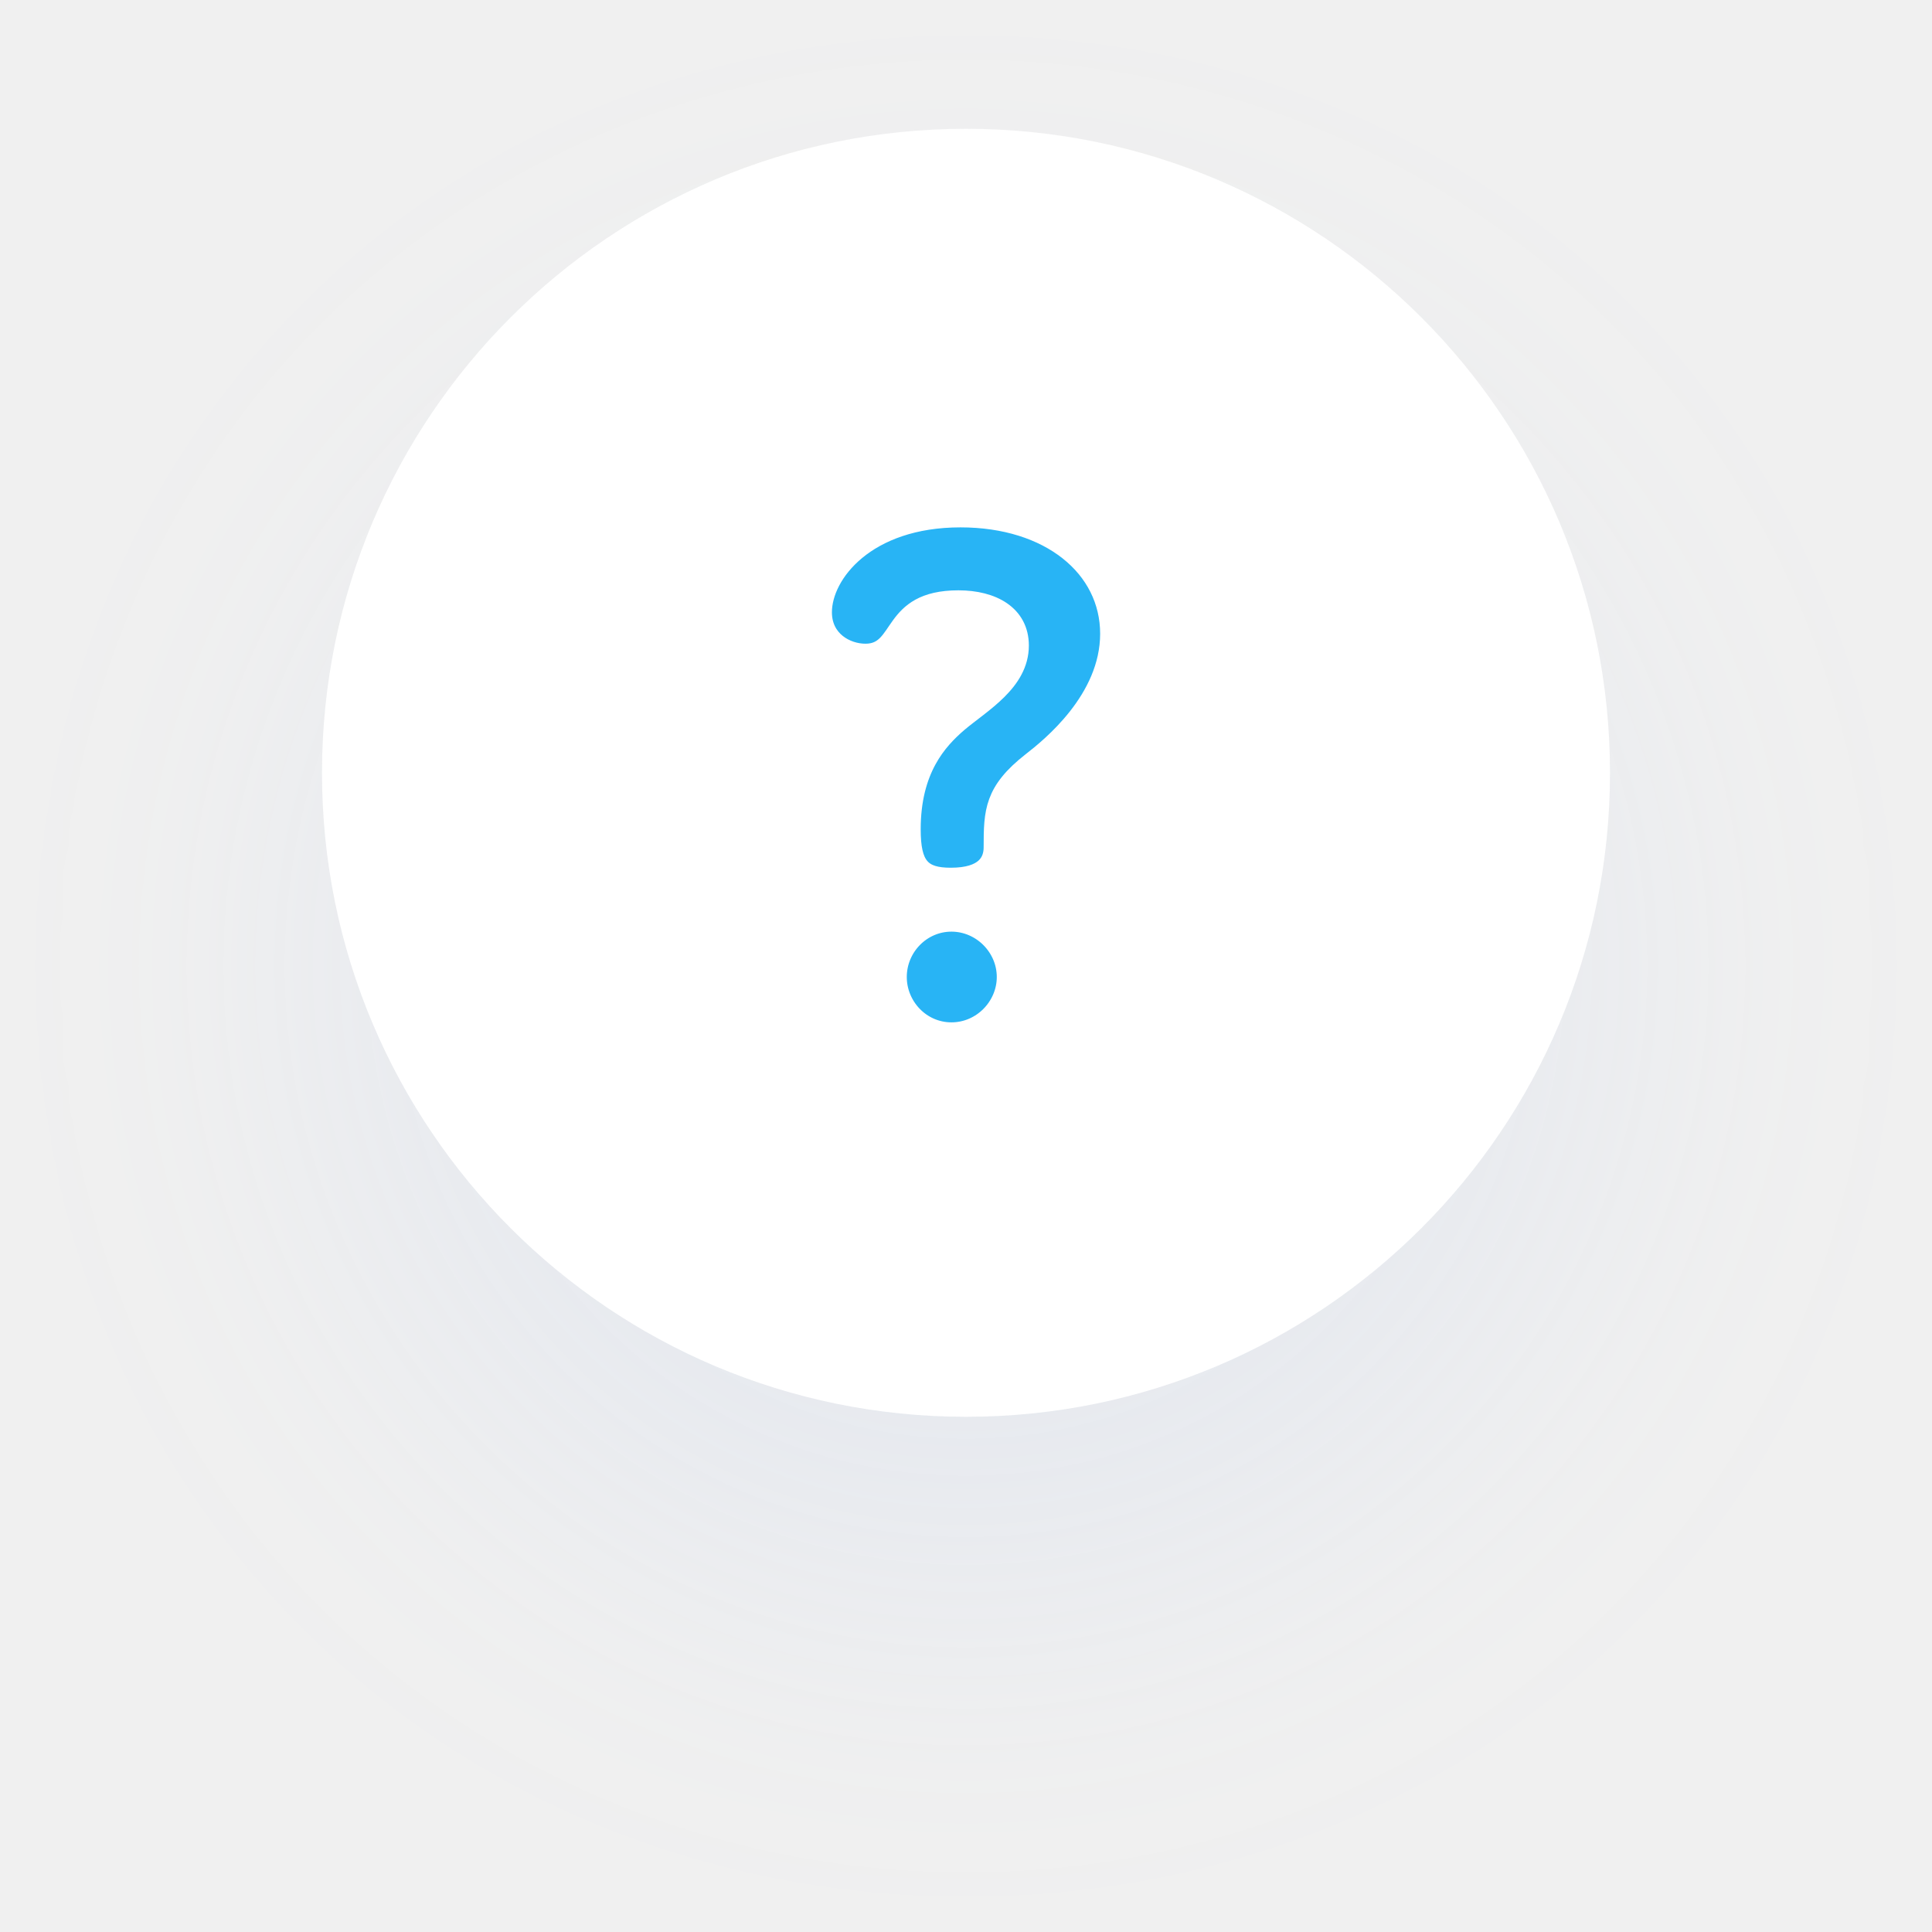
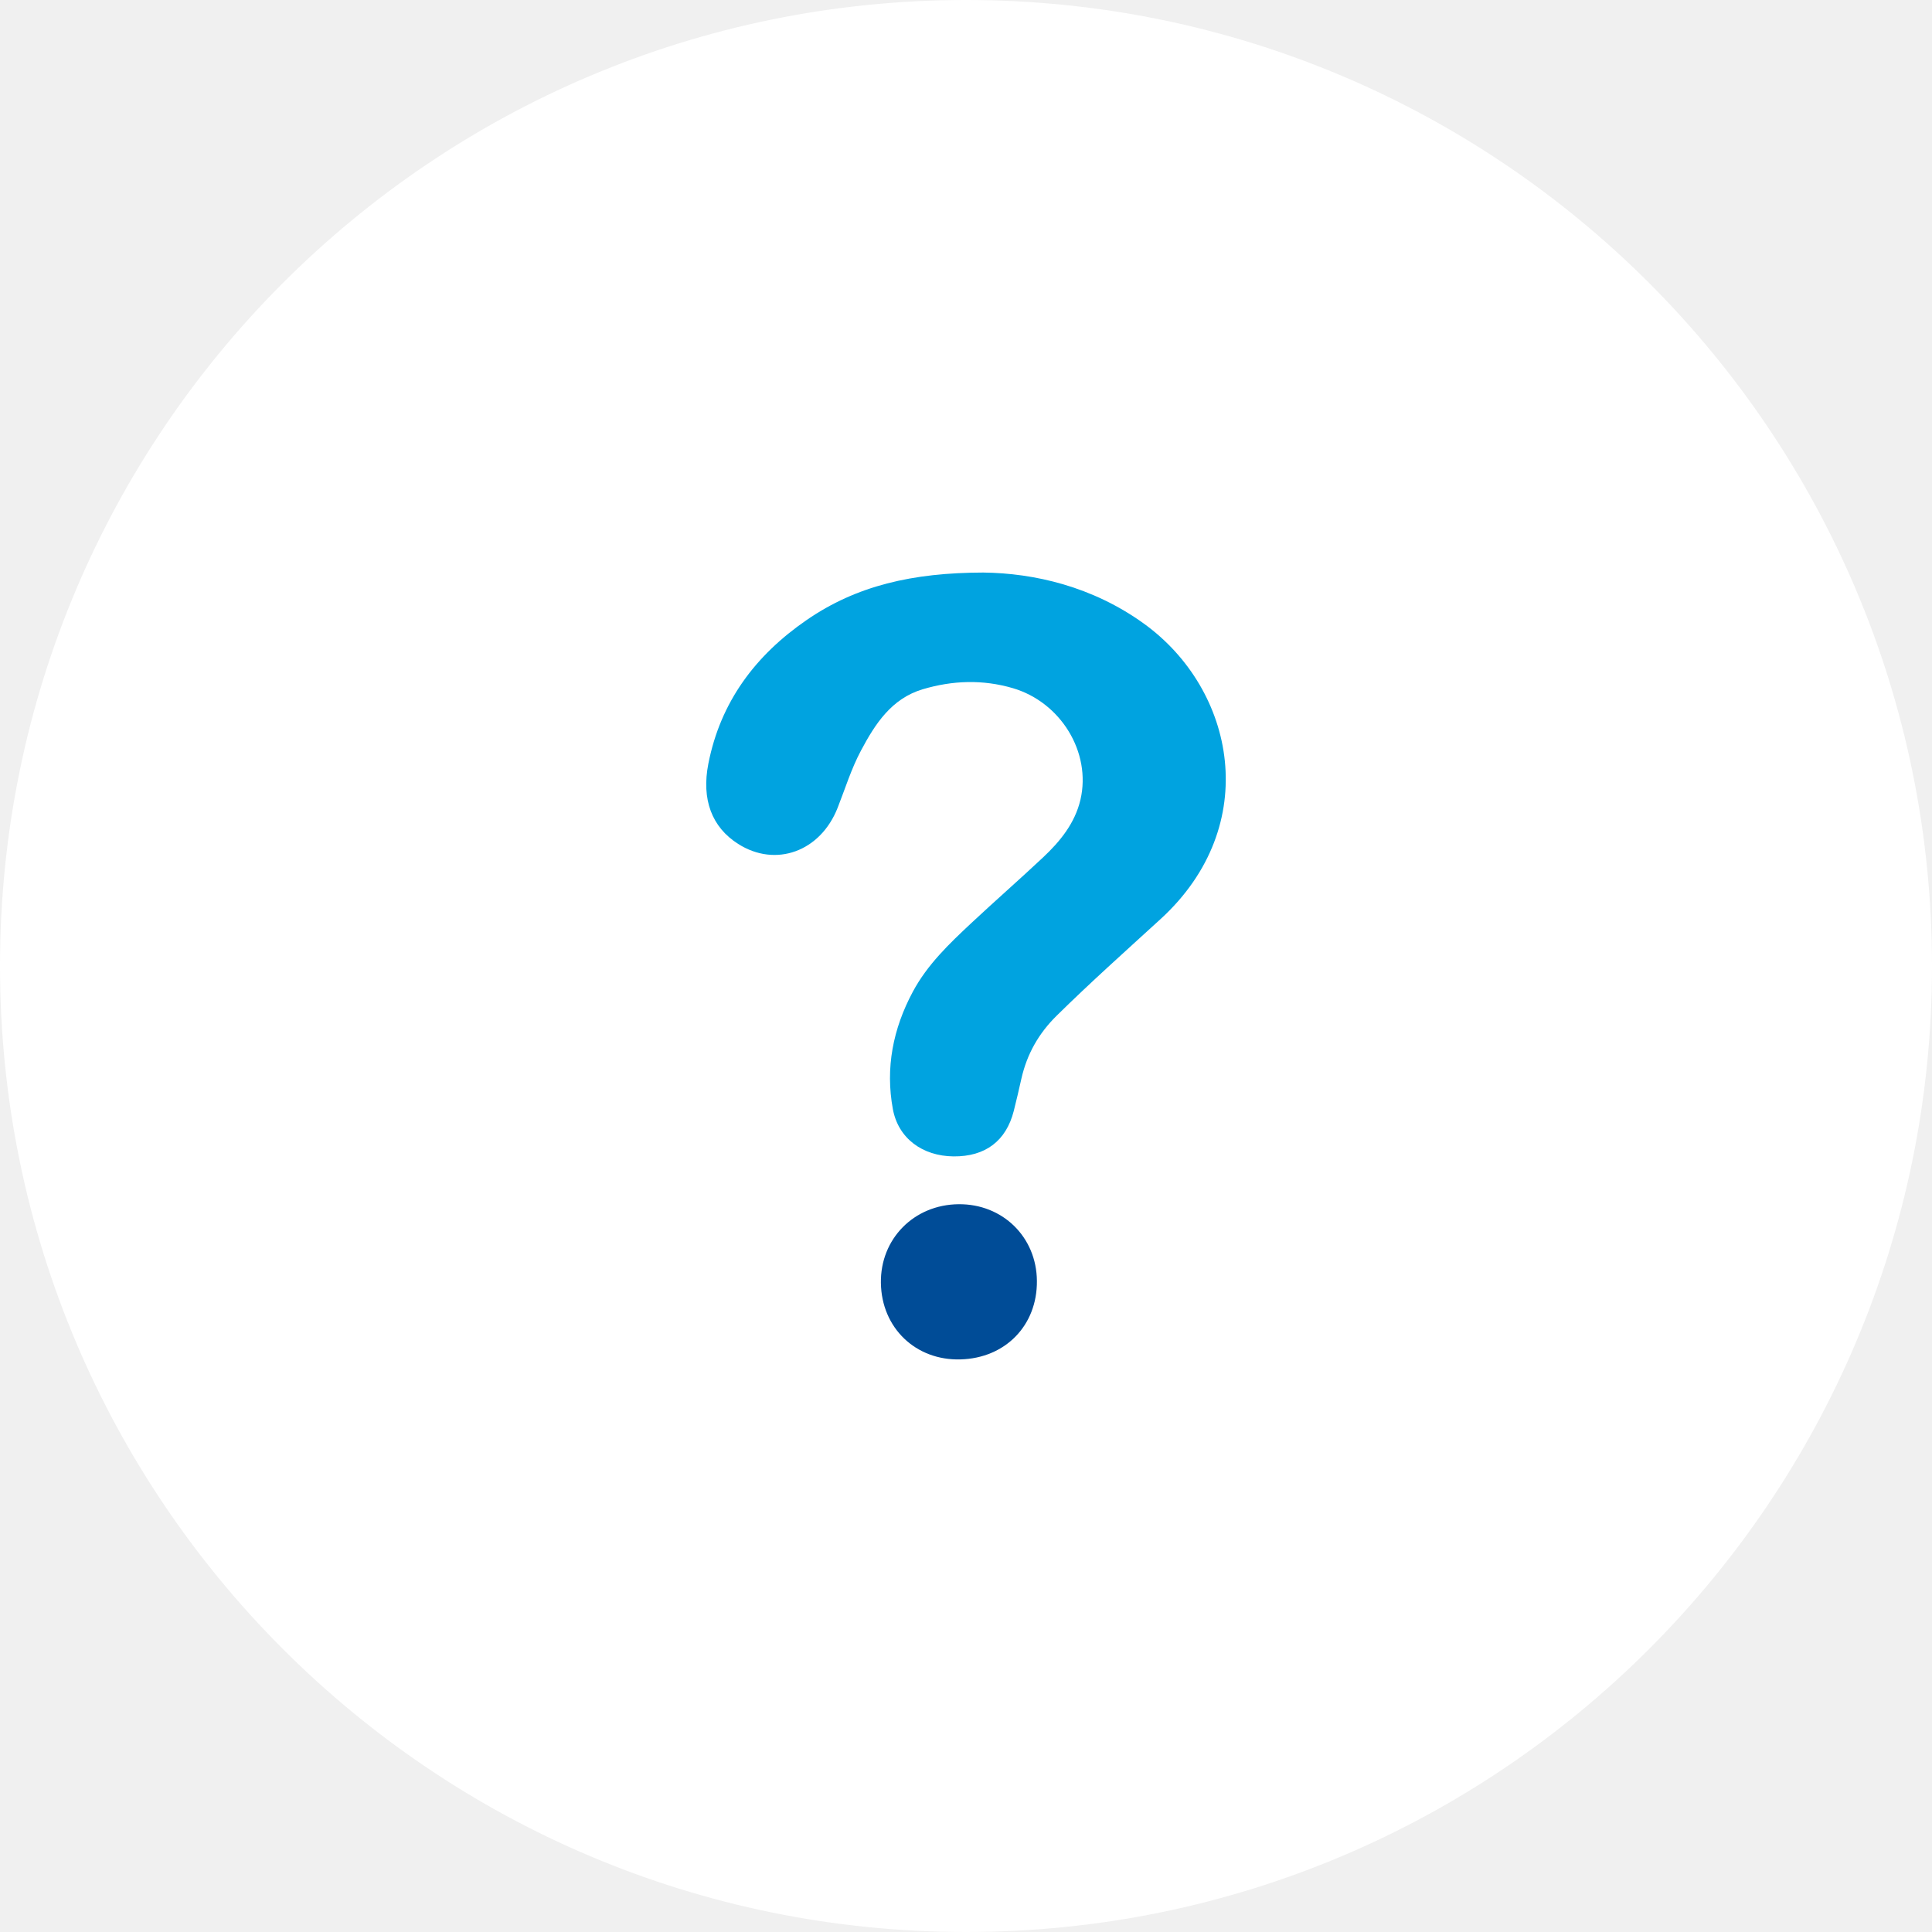
- <svg xmlns="http://www.w3.org/2000/svg" width="60" height="60" viewBox="0 0 60 60" fill="none">
-   <g filter="url(#filter0_d_2780_12798)">
-     <rect x="10" y="4" width="40" height="40" rx="20" fill="white" />
-     <path d="M29.829 16.128C26.921 16.128 25.586 17.851 25.586 19.014C25.586 19.854 26.297 20.241 26.878 20.241C28.041 20.241 27.567 18.583 29.764 18.583C30.841 18.583 31.702 19.057 31.702 20.048C31.702 21.21 30.496 21.878 29.785 22.481C29.161 23.019 28.343 23.902 28.343 25.755C28.343 26.874 28.644 27.198 29.527 27.198C30.582 27.198 30.798 26.724 30.798 26.314C30.798 25.195 30.819 24.549 32.004 23.622C32.585 23.17 34.416 21.706 34.416 19.681C34.416 17.657 32.585 16.128 29.829 16.128Z" fill="#28B4F5" />
-     <path d="M29.548 28.683C28.643 28.683 27.911 29.437 27.911 30.342C27.911 31.225 28.622 32 29.548 32C30.474 32 31.206 31.225 31.206 30.342C31.206 29.437 30.452 28.683 29.548 28.683Z" fill="#28B4F5" />
-     <path d="M29.829 16.128C26.921 16.128 25.586 17.851 25.586 19.014C25.586 19.854 26.297 20.241 26.878 20.241C28.041 20.241 27.567 18.583 29.764 18.583C30.841 18.583 31.702 19.057 31.702 20.048C31.702 21.21 30.496 21.878 29.785 22.481C29.161 23.019 28.343 23.902 28.343 25.755C28.343 26.874 28.644 27.198 29.527 27.198C30.582 27.198 30.798 26.724 30.798 26.314C30.798 25.195 30.819 24.549 32.004 23.622C32.585 23.17 34.416 21.706 34.416 19.681C34.416 17.657 32.585 16.128 29.829 16.128Z" stroke="white" stroke-width="0.5" />
-     <path d="M29.548 28.683C28.643 28.683 27.911 29.437 27.911 30.342C27.911 31.225 28.622 32 29.548 32C30.474 32 31.206 31.225 31.206 30.342C31.206 29.437 30.452 28.683 29.548 28.683Z" stroke="white" stroke-width="0.5" />
-   </g>
-   <defs>
-     <filter id="filter0_d_2780_12798" x="0" y="0" width="60" height="60" filterUnits="userSpaceOnUse" color-interpolation-filters="sRGB">
-       <feFlood flood-opacity="0" result="BackgroundImageFix" />
-       <feColorMatrix in="SourceAlpha" type="matrix" values="0 0 0 0 0 0 0 0 0 0 0 0 0 0 0 0 0 0 127 0" result="hardAlpha" />
-       <feOffset dy="6" />
-       <feGaussianBlur stdDeviation="5" />
-       <feColorMatrix type="matrix" values="0 0 0 0 0.902 0 0 0 0 0.914 0 0 0 0 0.937 0 0 0 1 0" />
-       <feBlend mode="normal" in2="BackgroundImageFix" result="effect1_dropShadow_2780_12798" />
-       <feBlend mode="normal" in="SourceGraphic" in2="effect1_dropShadow_2780_12798" result="shape" />
-     </filter>
-   </defs>
+ <svg xmlns="http://www.w3.org/2000/svg" width="40" height="40" viewBox="0 0 40 40" fill="none">
+   <circle cx="20" cy="20" r="20" fill="white" />
+   <path d="M20.357 11.854C21.414 11.866 22.618 12.143 23.681 12.91C25.575 14.275 26.144 17.089 24.032 19.025C23.308 19.687 22.576 20.34 21.877 21.029C21.503 21.397 21.262 21.825 21.147 22.332C21.096 22.555 21.046 22.779 20.989 23.001C20.83 23.624 20.398 23.948 19.741 23.942C19.097 23.935 18.598 23.568 18.486 22.964C18.328 22.11 18.489 21.299 18.898 20.535C19.198 19.973 19.651 19.541 20.107 19.114C20.598 18.655 21.105 18.212 21.595 17.752C21.95 17.419 22.256 17.043 22.37 16.555C22.597 15.574 21.961 14.539 20.971 14.248C20.344 14.064 19.719 14.087 19.102 14.271C18.458 14.464 18.12 14.986 17.826 15.539C17.625 15.916 17.499 16.326 17.343 16.723C16.986 17.632 16.059 17.967 15.282 17.472C14.737 17.126 14.52 16.552 14.666 15.81C14.918 14.53 15.639 13.568 16.699 12.838C17.733 12.125 18.894 11.857 20.357 11.854Z" fill="#00A3E0" />
+   <path d="M18.238 26.562C18.224 25.649 18.923 24.941 19.846 24.932C20.758 24.923 21.461 25.611 21.468 26.52C21.476 27.441 20.815 28.12 19.885 28.145C18.958 28.171 18.251 27.492 18.238 26.562Z" fill="#004C97" />
</svg>
